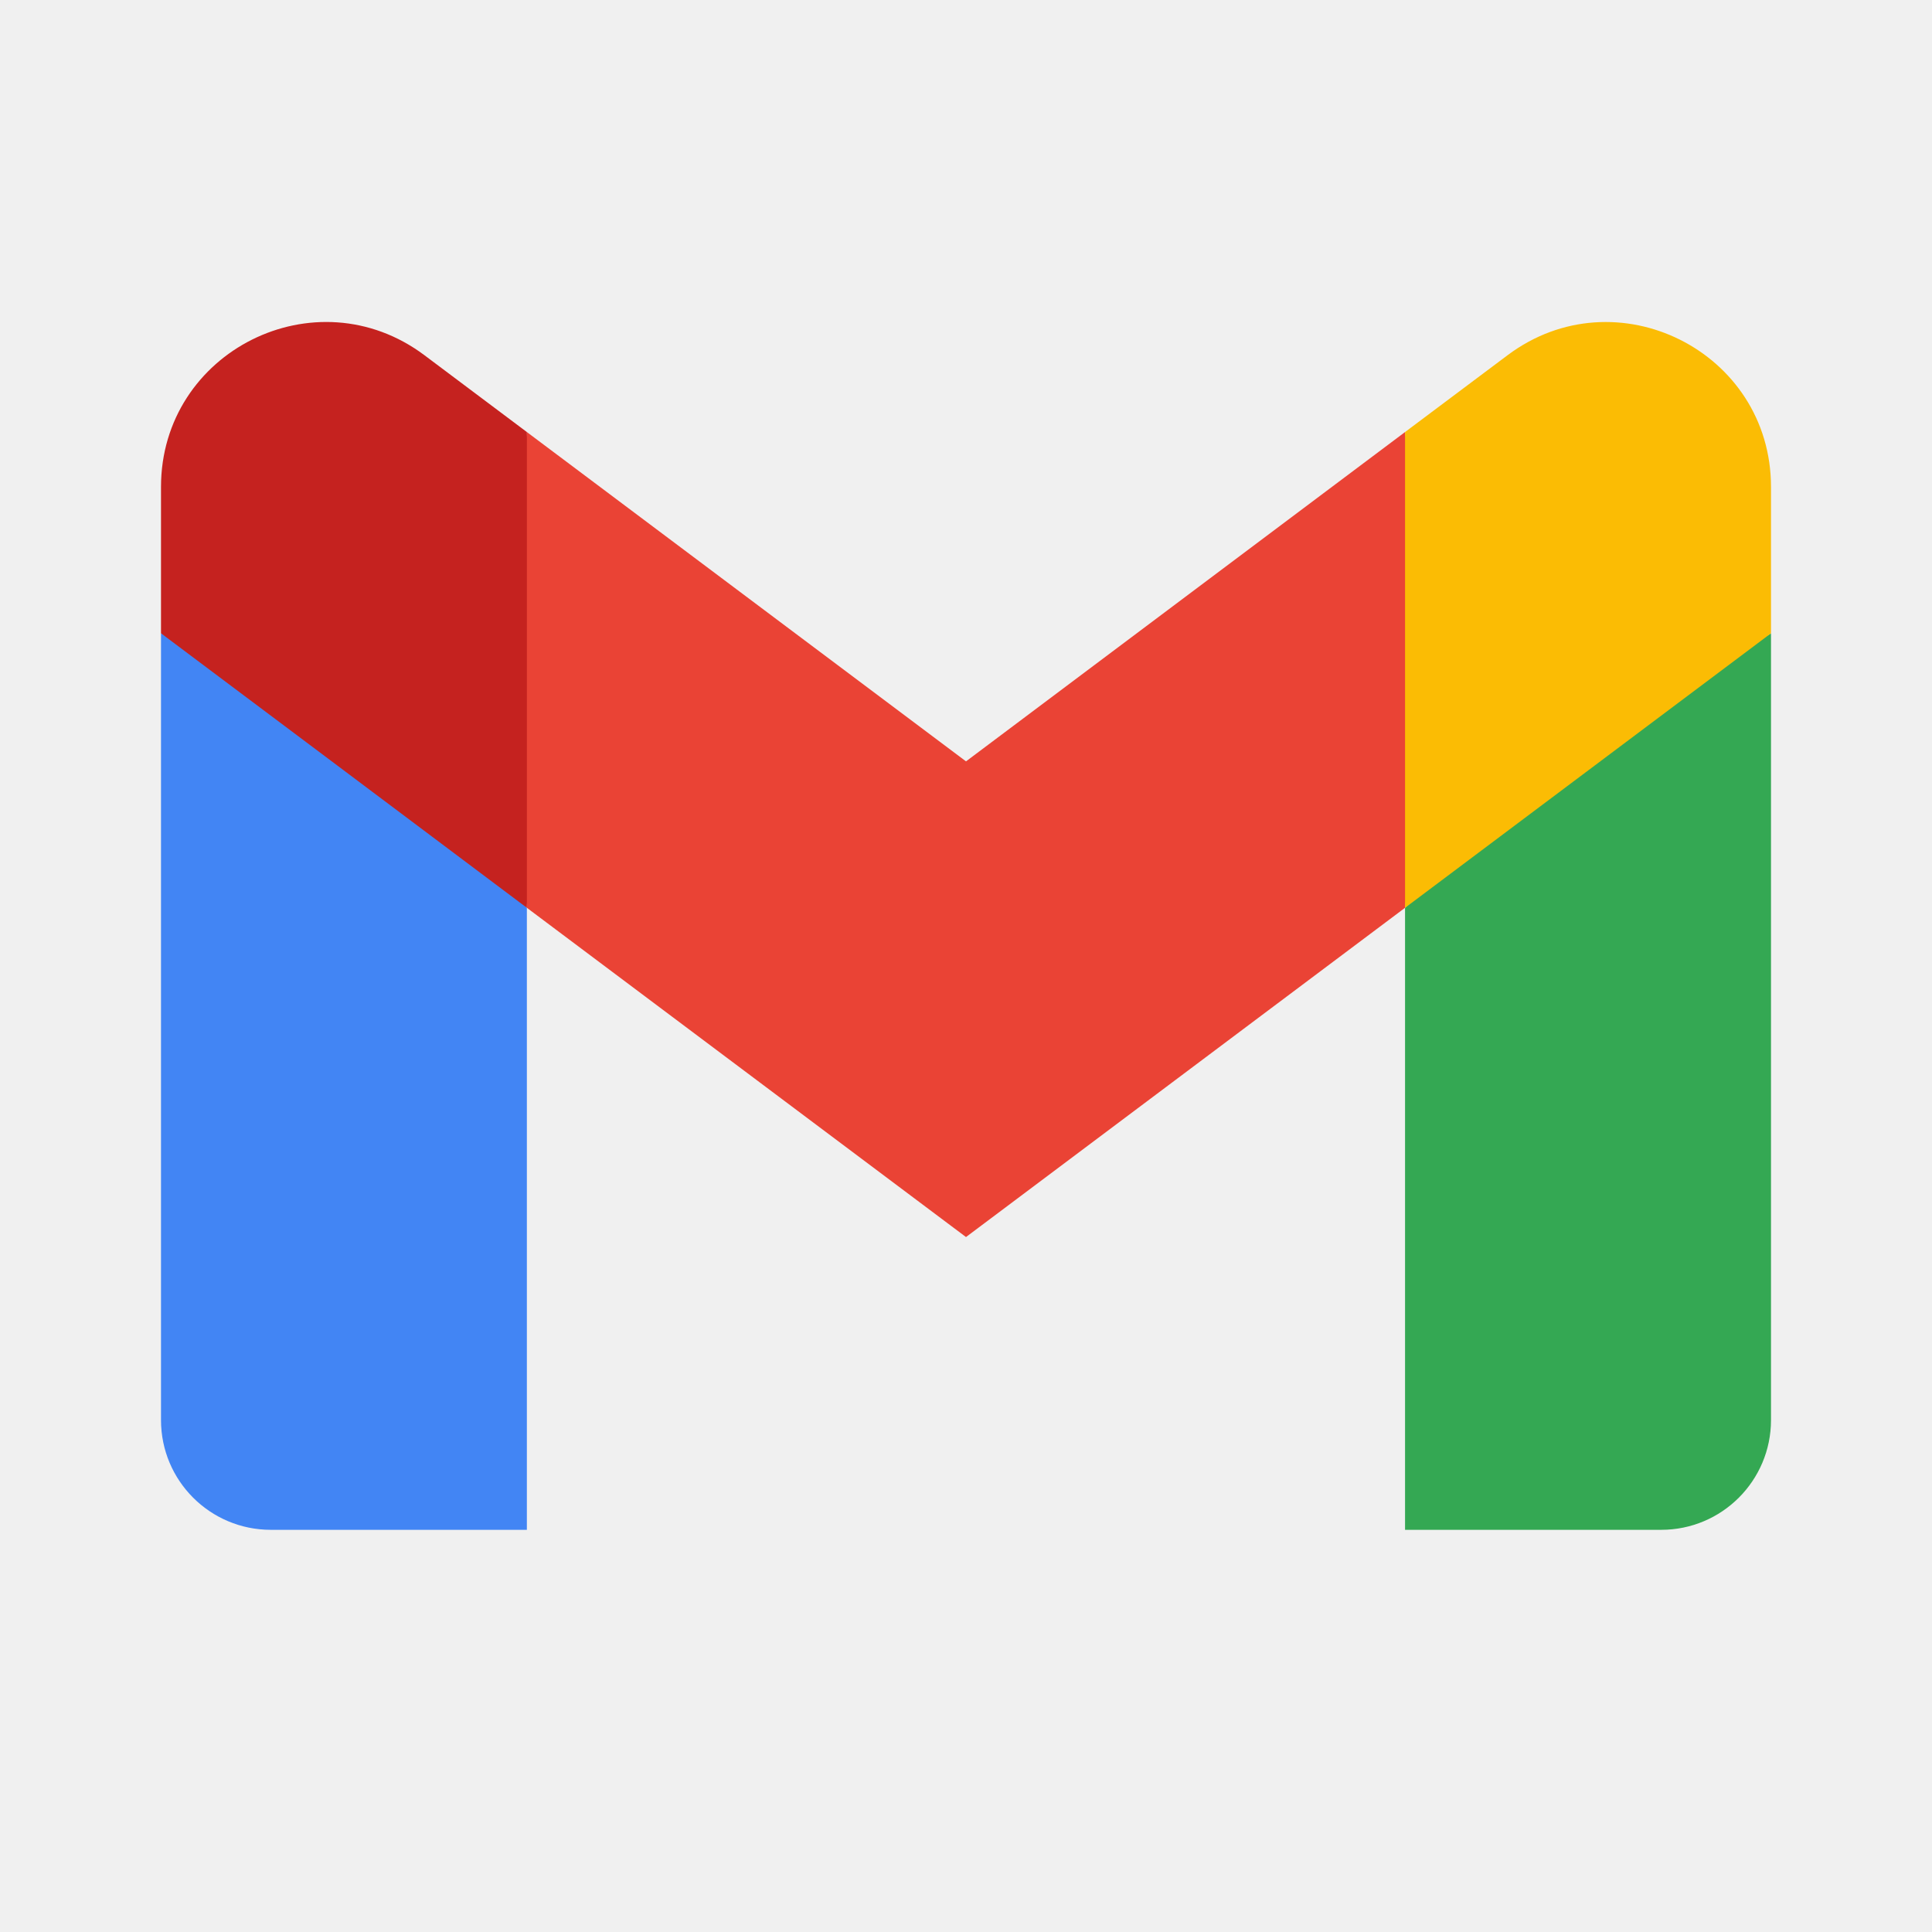
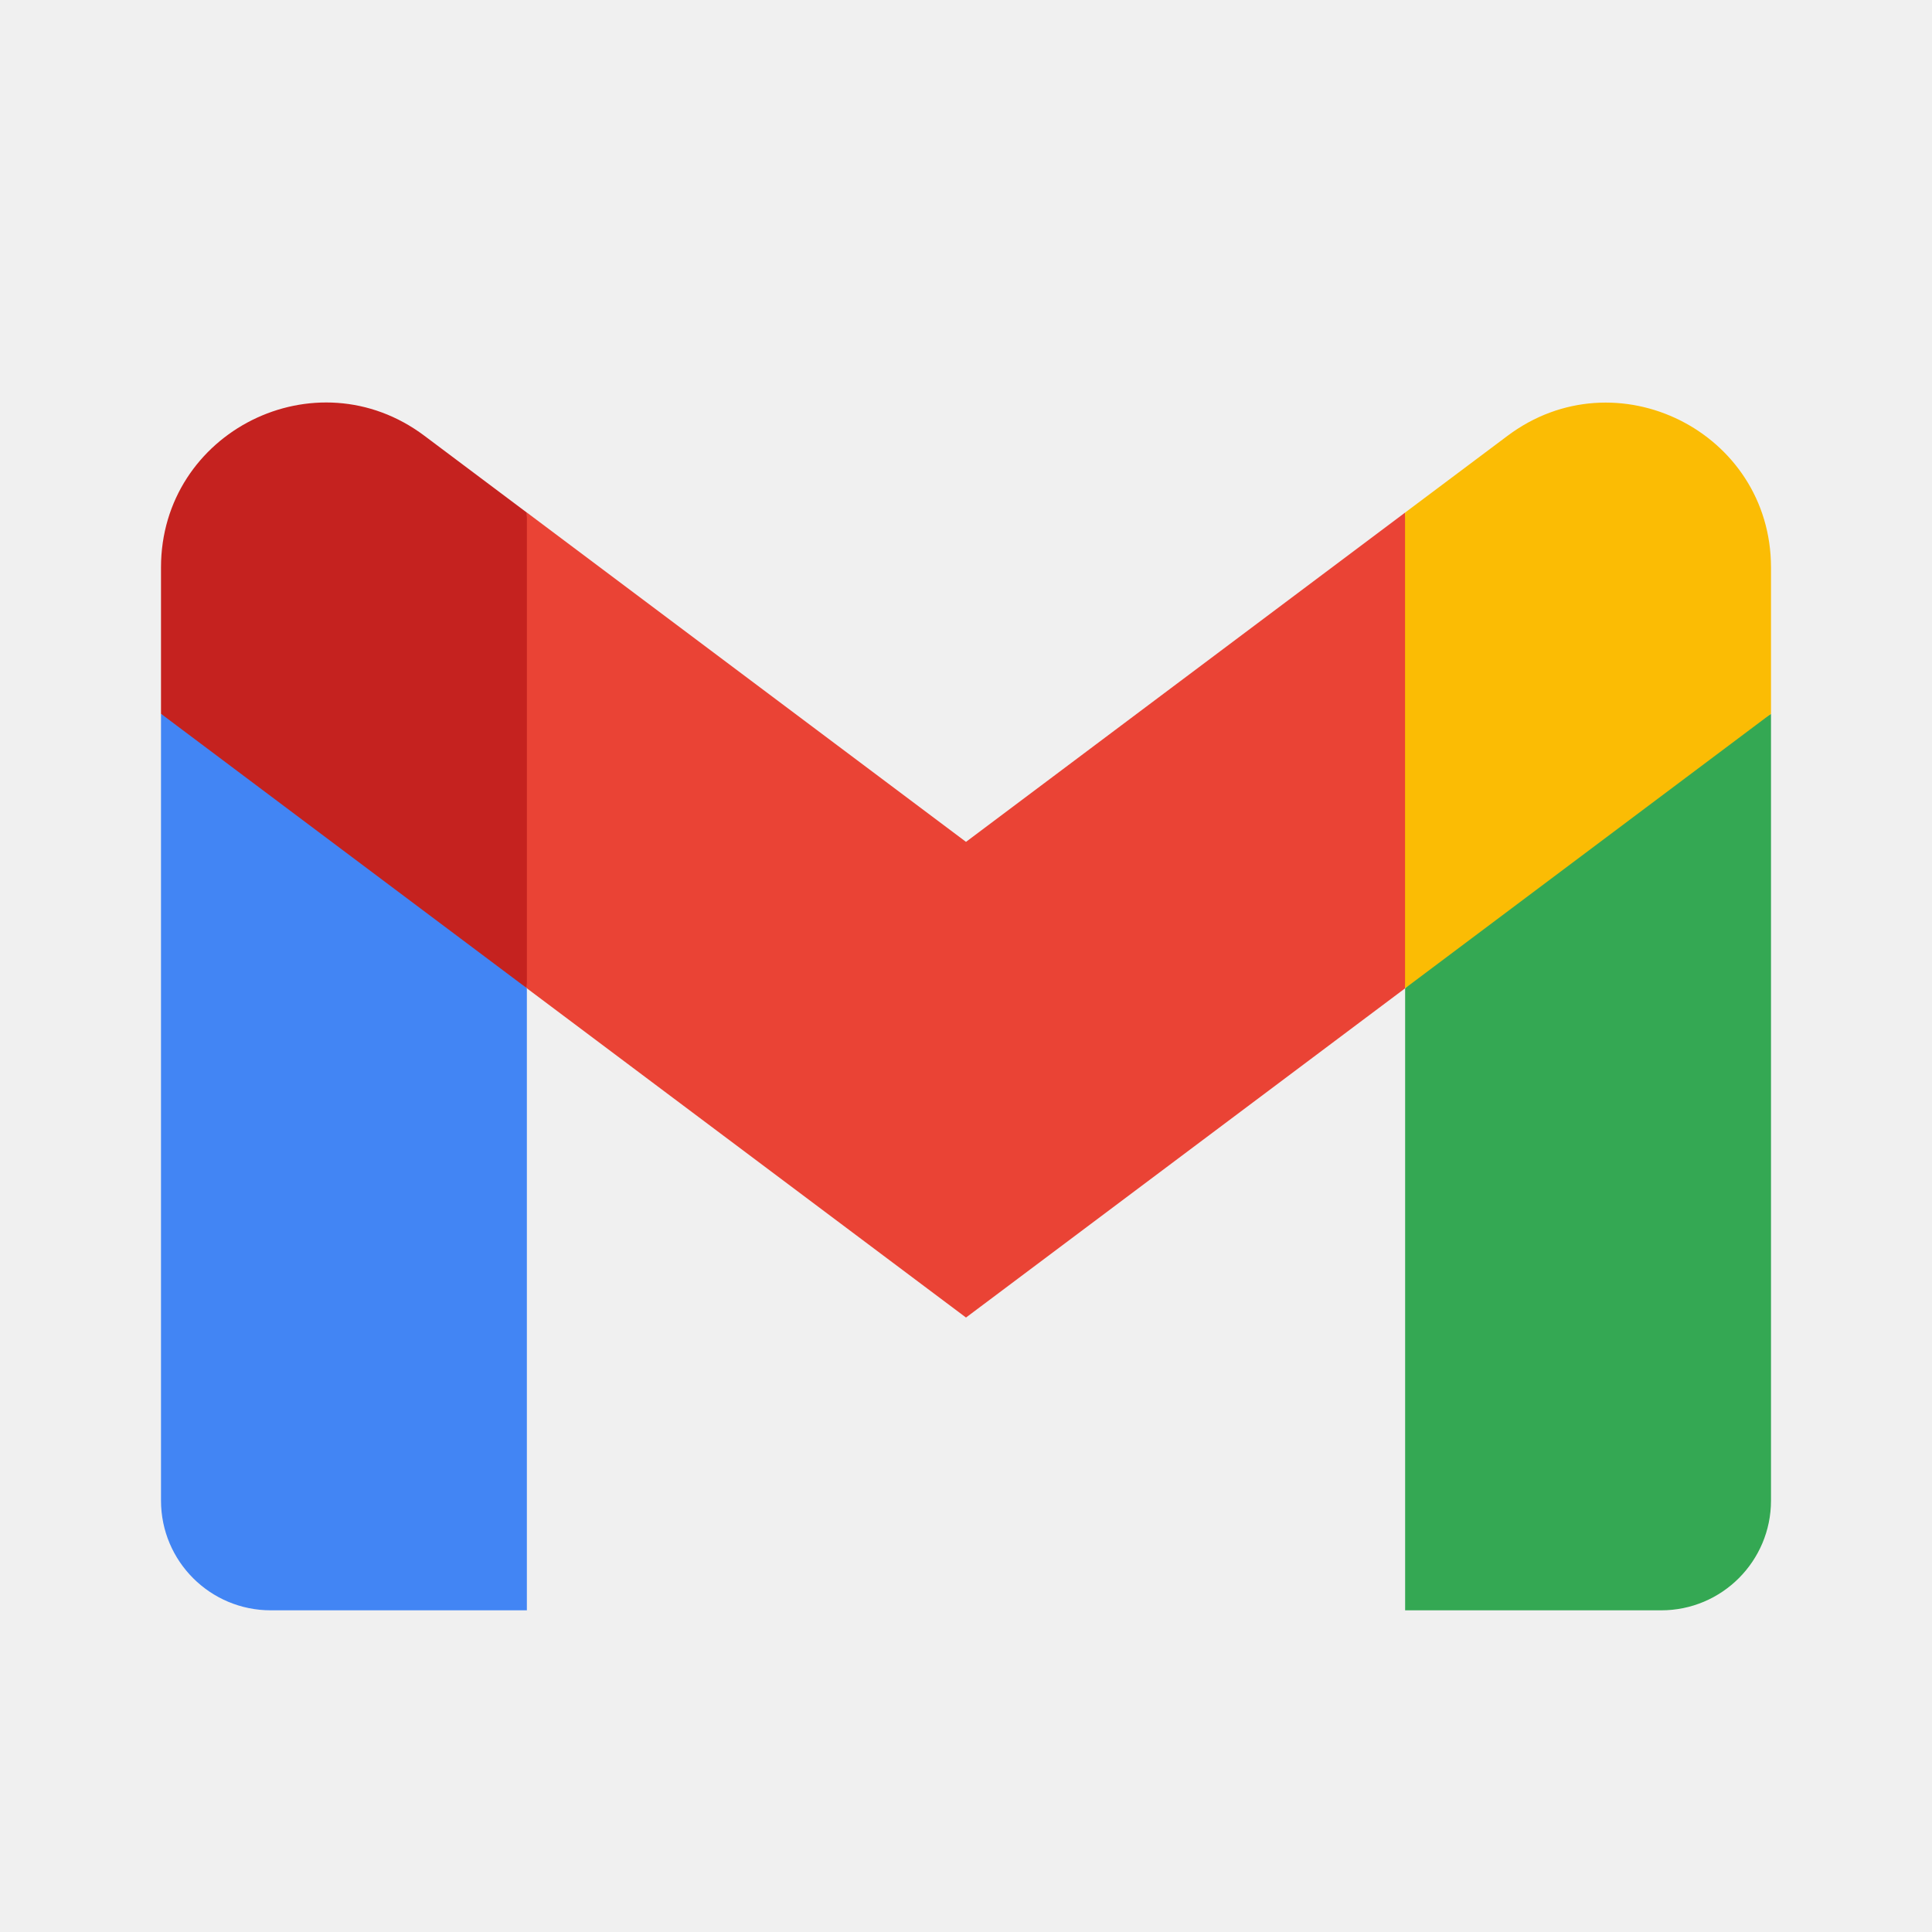
<svg xmlns="http://www.w3.org/2000/svg" width="24" height="24" viewBox="0 0 24 24" fill="none">
-   <g clip-path="url(#clip0)">
-     <path d="M6.545 19.004V11.277L4.149 9.084L2 7.867V17.64C2 18.395 2.611 19.004 3.364 19.004H6.545V19.004Z" fill="#4285F4" />
-     <path d="M17.454 19.004H20.636C21.391 19.004 22 18.392 22 17.64V7.868L19.566 9.261L17.454 11.277V19.004V19.004Z" fill="#34A853" />
-     <path d="M6.545 11.277L6.219 8.257L6.545 5.367L12 9.458L17.454 5.367L17.819 8.101L17.454 11.277L12 15.367L6.545 11.277Z" fill="#EA4335" />
-     <path d="M17.454 5.367V11.277L22 7.867V6.049C22 4.363 20.075 3.402 18.727 4.413L17.454 5.367Z" fill="#FBBC04" />
-     <path d="M2 7.867L4.091 9.435L6.545 11.277V5.367L5.273 4.413C3.923 3.401 2 4.363 2 6.049V7.867V7.867Z" fill="#C5221F" />
-   </g>
-   <defs>
-     <clipPath id="clip0">
-       <rect width="20" height="15.078" fill="white" transform="translate(2 4)" />
-     </clipPath>
-   </defs>
+   <path d="M6.545 20.004v-7.727L4.15 10.084 2 8.867v9.773c0 .755.611 1.364 1.364 1.364h3.181z" fill="#4285F4" />
+   <path d="M17.454 20.004h3.182c.755 0 1.364-.612 1.364-1.364V8.868l-2.434 1.393-2.111 2.016v7.727z" fill="#34A853" />
+   <path d="M6.545 12.277l-.326-3.02.326-2.89L12 10.458l5.454-4.09.365 2.733-.364 3.176L12 16.367l-5.455-4.09z" fill="#EA4335" />
+   <path d="M17.454 6.367v5.91L22 8.867V7.05c0-1.686-1.925-2.647-3.273-1.636l-1.273.954z" fill="#FBBC04" />
+   <path d="M2 8.867l2.09 1.568 2.455 1.841V6.368l-1.272-.954C3.923 4.4 2 5.363 2 7.049v1.818z" fill="#C5221F" />
</svg>
